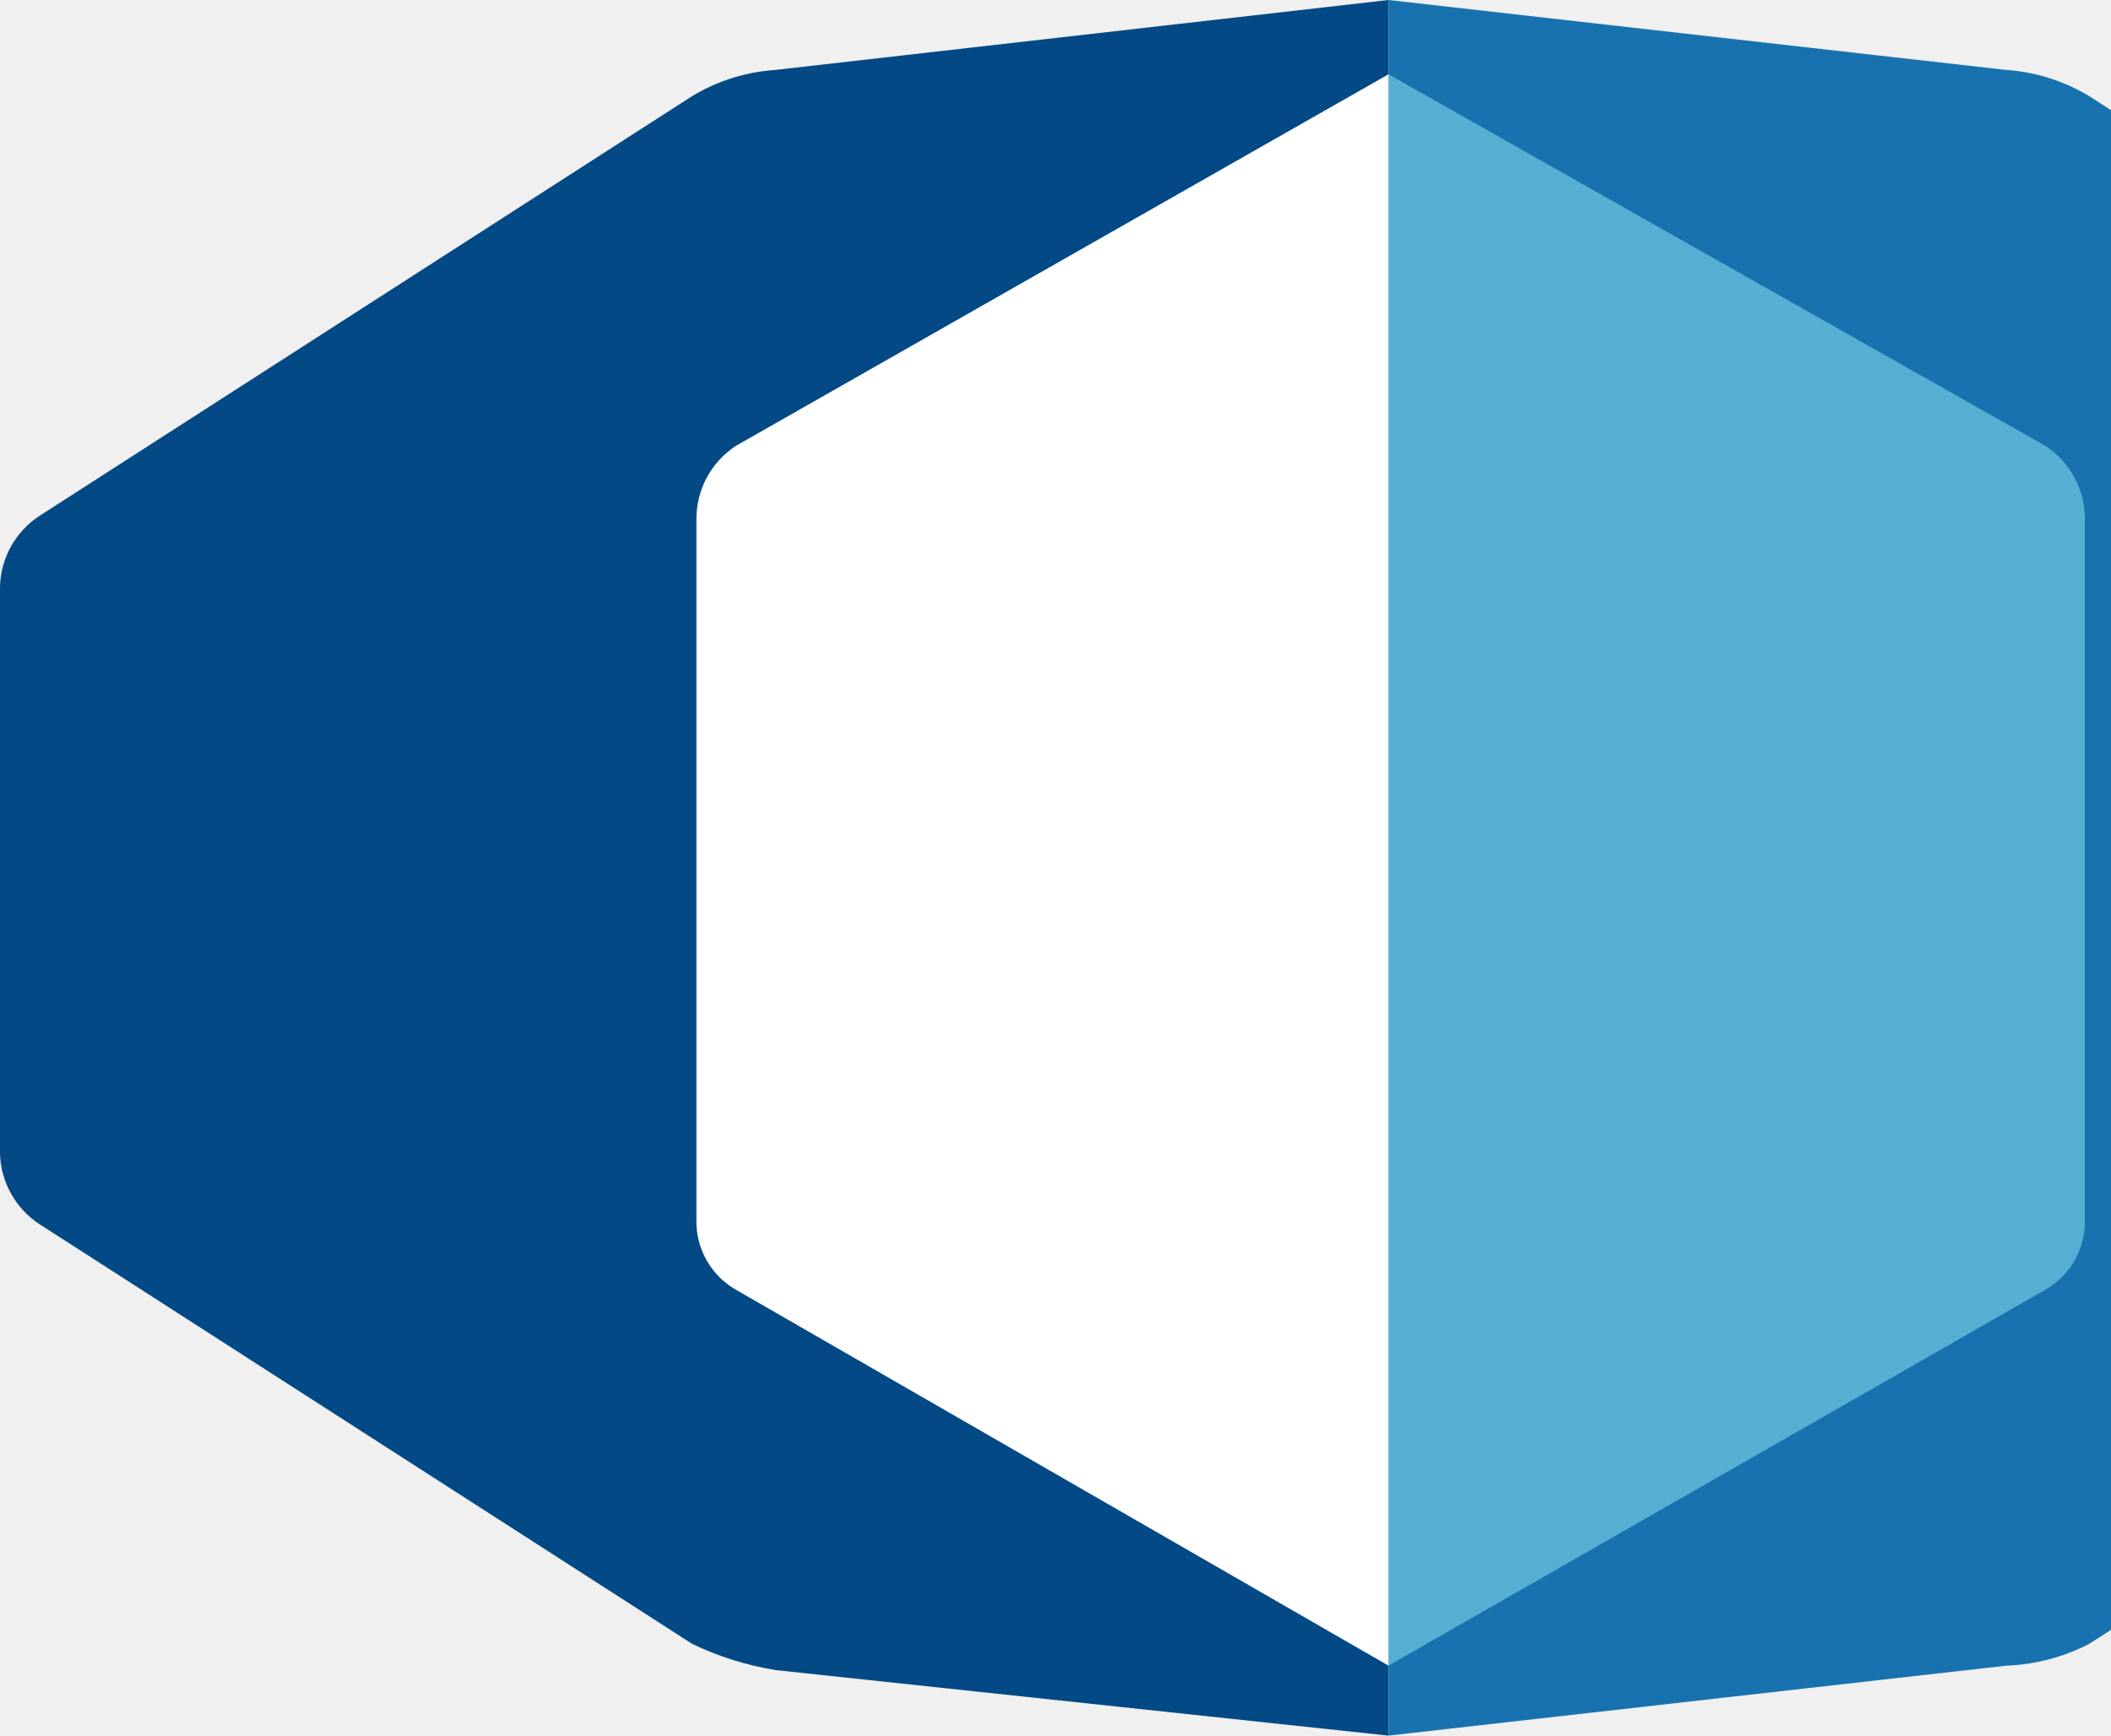
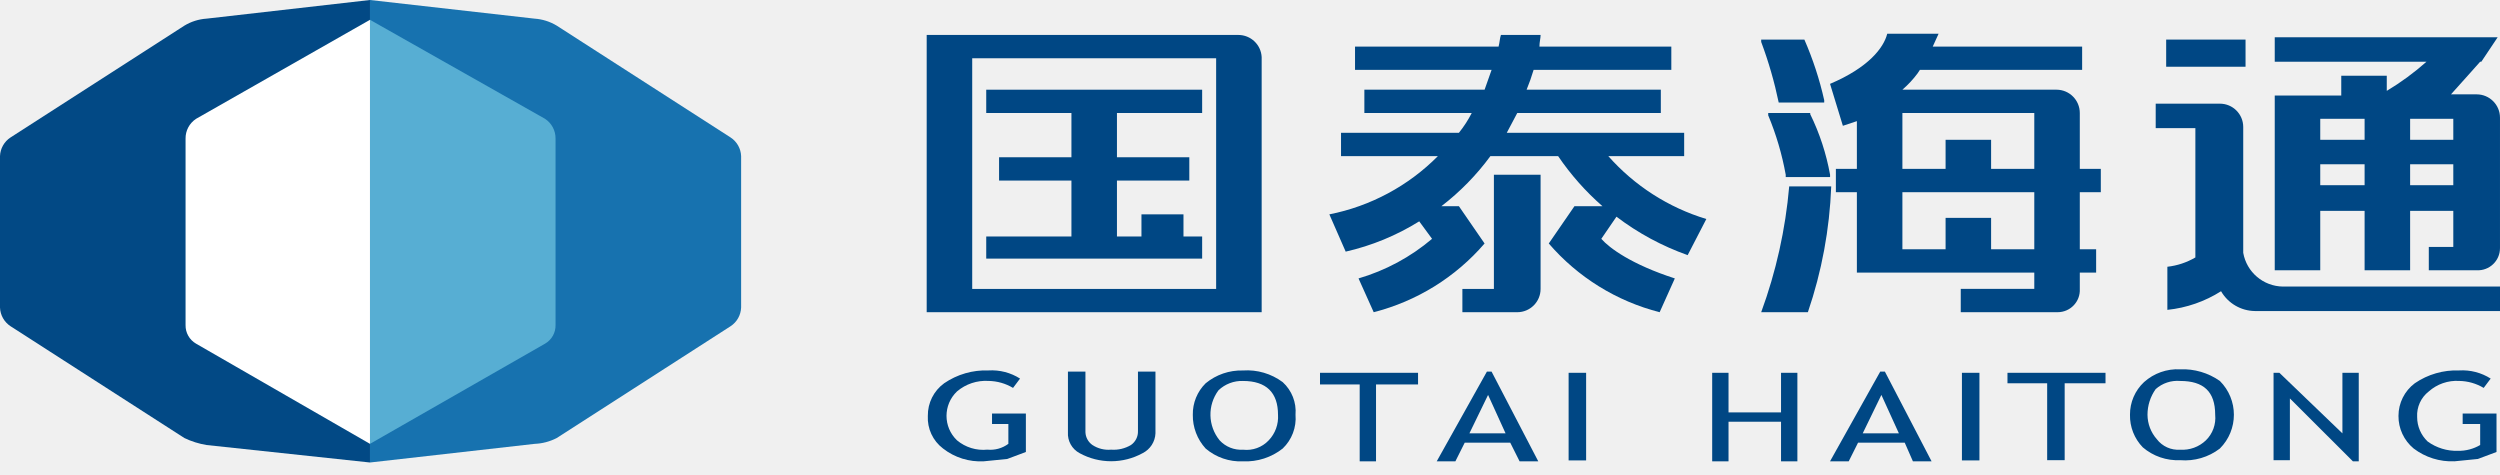
- <svg xmlns="http://www.w3.org/2000/svg" fill="none" version="1.1" width="45" height="37" viewBox="0 0 45 37">
+ <svg xmlns="http://www.w3.org/2000/svg" fill="none" version="1.1" width="200" height="38" viewBox="0 0 200 38">
  <g>
    <g>
      <path d="M81.603,30.287L81.043,31.033C80.45,30.677,79.774,30.484,79.082,30.474C78.165,30.417,77.261,30.718,76.561,31.313C75.441,32.378,75.441,34.162,76.561,35.227C77.237,35.792,78.112,36.061,78.989,35.972C79.588,36.03,80.186,35.864,80.669,35.506L80.669,33.922L79.362,33.922L79.362,33.083L82.07,33.083L82.07,36.159L80.576,36.718L78.709,36.904C77.531,36.97,76.369,36.606,75.441,35.879C74.628,35.264,74.174,34.287,74.227,33.27C74.212,32.239,74.699,31.266,75.534,30.66C76.576,29.947,77.82,29.588,79.082,29.635C79.971,29.58,80.853,29.809,81.603,30.287Z" fill="#004784" fill-opacity="1" style="mix-blend-mode:passthrough" />
    </g>
    <g>
      <path d="M85.435,29.729L86.835,29.729L86.835,34.575C86.85,34.986,87.057,35.366,87.395,35.601C87.837,35.89,88.363,36.021,88.889,35.973C89.444,36.015,89.999,35.885,90.477,35.601C90.842,35.347,91.053,34.926,91.037,34.482L91.037,29.729L92.437,29.729L92.437,34.669C92.408,35.343,92.015,35.95,91.41,36.253C89.841,37.115,87.938,37.115,86.368,36.253C85.754,35.925,85.389,35.269,85.435,34.575L85.435,29.729Z" fill="#004784" fill-opacity="1" style="mix-blend-mode:passthrough" />
    </g>
    <g>
      <path d="M102.615,30.57C101.702,29.891,100.576,29.56,99.44,29.638C98.352,29.607,97.29,29.971,96.452,30.663C95.779,31.327,95.408,32.236,95.425,33.18C95.409,34.179,95.777,35.145,96.452,35.883C97.281,36.591,98.35,36.957,99.44,36.908C100.587,36.959,101.715,36.595,102.615,35.883C103.348,35.183,103.726,34.189,103.642,33.18C103.724,32.198,103.345,31.233,102.615,30.57ZM101.494,35.23C100.967,35.79,100.204,36.066,99.44,35.976C98.737,36.021,98.05,35.747,97.573,35.23C96.626,34.073,96.587,32.422,97.479,31.223C98.006,30.721,98.713,30.452,99.44,30.477C101.307,30.477,102.241,31.409,102.241,33.18C102.292,33.938,102.021,34.682,101.494,35.23Z" fill="#004784" fill-opacity="1" style="mix-blend-mode:passthrough" />
    </g>
    <g>
      <path d="M110.082,30.756L110.082,36.907L108.775,36.907L108.775,30.756L105.6,30.756L105.6,29.824L113.444,29.824L113.444,30.756L110.082,30.756Z" fill="#004784" fill-opacity="1" style="mix-blend-mode:passthrough" />
    </g>
    <g>
      <path d="M119.326,29.729L118.952,29.729L114.938,36.905L116.431,36.905L117.178,35.414L120.82,35.414L121.567,36.905L123.061,36.905L119.326,29.729ZM117.552,34.669L119.046,31.593L120.446,34.669L117.552,34.669Z" fill="#004784" fill-opacity="1" style="mix-blend-mode:passthrough" />
    </g>
    <g>
      <rect x="156.954" y="29.824" width="1.401" height="7.009" rx="0" fill="#004784" fill-opacity="1" style="mix-blend-mode:passthrough" />
    </g>
    <g>
      <path d="M150.791,29.729L150.418,29.729L146.403,36.905L147.897,36.905L148.644,35.414L152.379,35.414L153.032,36.905L154.526,36.905L150.791,29.729ZM149.017,34.669L150.511,31.593L151.912,34.669L149.017,34.669Z" fill="#004784" fill-opacity="1" style="mix-blend-mode:passthrough" />
    </g>
    <g>
      <path d="M165.173,30.662L165.173,36.814L163.773,36.814L163.773,30.662L160.598,30.662L160.598,29.824L168.441,29.824L168.441,30.662L165.173,30.662Z" fill="#004784" fill-opacity="1" style="mix-blend-mode:passthrough" />
    </g>
    <g>
      <path d="M177.589,30.477C176.663,29.825,175.547,29.498,174.414,29.545C173.351,29.49,172.31,29.859,171.52,30.57C170.798,31.246,170.392,32.192,170.399,33.18C170.378,34.152,170.748,35.092,171.426,35.789C172.256,36.498,173.324,36.864,174.414,36.815C175.552,36.91,176.684,36.578,177.589,35.883C179.085,34.39,179.085,31.969,177.589,30.477ZM176.468,35.23C175.919,35.756,175.174,36.026,174.414,35.976C173.69,36.029,172.987,35.714,172.547,35.137C172.069,34.596,171.804,33.901,171.8,33.18C171.799,32.445,172.028,31.729,172.453,31.129C172.99,30.652,173.699,30.416,174.414,30.477C176.282,30.477,177.215,31.316,177.215,33.18C177.292,33.941,177.017,34.696,176.468,35.23Z" fill="#004784" fill-opacity="1" style="mix-blend-mode:passthrough" />
    </g>
    <g>
      <path d="M188.233,36.907L183.191,31.874L183.191,36.814L181.884,36.814L181.884,29.824L182.351,29.824L187.393,34.67L187.393,29.824L188.7,29.824L188.7,36.907L188.233,36.907Z" fill="#004784" fill-opacity="1" style="mix-blend-mode:passthrough" />
    </g>
    <g>
      <path d="M199.254,30.287L198.694,31.033C198.101,30.677,197.424,30.484,196.733,30.474C195.844,30.421,194.971,30.723,194.305,31.313C193.675,31.801,193.326,32.568,193.372,33.363C193.371,34.103,193.675,34.81,194.212,35.32C194.916,35.831,195.77,36.093,196.639,36.066C197.263,36.078,197.877,35.916,198.414,35.6L198.414,33.922L197.013,33.922L197.013,33.083L199.721,33.083L199.721,36.159L198.227,36.718L196.359,36.904C195.184,36.954,194.027,36.591,193.091,35.879C192.315,35.236,191.869,34.277,191.878,33.27C191.878,32.243,192.362,31.276,193.185,30.66C194.226,29.947,195.471,29.588,196.733,29.635C197.621,29.58,198.504,29.809,199.254,30.287Z" fill="#004784" fill-opacity="1" style="mix-blend-mode:passthrough" />
    </g>
    <g>
      <rect x="125.489" y="29.824" width="1.401" height="7.009" rx="0" fill="#004784" fill-opacity="1" style="mix-blend-mode:passthrough" />
    </g>
    <g>
      <path d="M142.483,29.824L142.483,32.992L138.282,32.992L138.282,29.824L136.975,29.824L136.975,36.907L138.282,36.907L138.282,33.738L142.483,33.738L142.483,36.907L143.791,36.907L143.791,29.824L142.483,29.824Z" fill="#004784" fill-opacity="1" style="mix-blend-mode:passthrough" />
    </g>
    <g>
      <rect x="173.294" y="3.167" width="6.349" height="2.172" rx="0" fill="#004784" fill-opacity="1" style="mix-blend-mode:passthrough" />
    </g>
    <g>
      <path d="M198.132,7.548L196.078,7.548L197.665,5.778L198.412,4.939L198.505,4.939L198.879,4.38L199.812,2.982L181.979,2.982L181.979,4.939L194.117,4.939C193.134,5.813,192.071,6.593,190.942,7.269L190.942,6.057L187.301,6.057L187.301,7.642L181.979,7.642L181.979,21.621L185.62,21.621L185.62,16.868L189.168,16.868L189.168,21.621L192.81,21.621L192.81,16.868L196.264,16.868L196.264,19.757L194.304,19.757L194.304,21.621L198.132,21.621C199.148,21.675,200.001,20.866,199.999,19.851L199.999,9.412C199.999,8.383,199.163,7.548,198.132,7.548ZM189.168,14.818L185.62,14.818L185.62,13.14L189.168,13.14L189.168,14.818ZM189.168,11.183L185.62,11.183L185.62,9.506L189.168,9.506L189.168,11.183ZM196.264,14.818L192.81,14.818L192.81,13.14L196.264,13.14L196.264,14.818ZM196.264,11.183L192.81,11.183L192.81,9.506L196.264,9.506L196.264,11.183Z" fill="#004784" fill-opacity="1" style="mix-blend-mode:passthrough" />
    </g>
    <g>
      <path d="M182.633,22.925C181.061,22.904,179.728,21.768,179.458,20.223L179.458,19.85L179.458,17.054L179.458,10.157C179.458,9.128,178.622,8.293,177.591,8.293L172.456,8.293L172.456,10.25L175.63,10.25L175.63,20.596C174.944,20.998,174.18,21.252,173.389,21.341L173.389,24.789C174.918,24.632,176.388,24.121,177.684,23.298C178.244,24.266,179.273,24.868,180.392,24.883L200,24.883L200,22.925L182.633,22.925Z" fill="#004784" fill-opacity="1" style="mix-blend-mode:passthrough" />
    </g>
    <g>
      <path d="M168.065,15.376L168.065,13.512L166.384,13.512L166.384,9.039C166.384,8.009,165.548,7.175,164.517,7.175L152.192,7.175C152.644,6.786,153.051,6.349,153.406,5.87L153.592,5.59L166.571,5.59L166.571,3.727L154.619,3.727L155.086,2.701L150.978,2.701C150.698,3.82,149.484,5.404,146.403,6.709L147.43,10.064L148.55,9.691L148.55,13.512L146.87,13.512L146.87,15.376L148.55,15.376L148.55,21.807L162.743,21.807L162.743,23.112L156.86,23.112L156.86,24.976L164.61,24.976C165.628,24.977,166.438,24.126,166.384,23.112L166.384,21.807L167.691,21.807L167.691,19.943L166.384,19.943L166.384,15.376L168.065,15.376ZM152.192,9.039L162.743,9.039L162.743,13.512L159.288,13.512L159.288,11.182L155.647,11.182L155.647,13.512L152.192,13.512L152.192,9.039ZM162.743,19.943L159.288,19.943L159.288,17.427L155.647,17.427L155.647,19.943L152.192,19.943L152.192,15.376L162.743,15.376L162.743,19.943Z" fill="#004784" fill-opacity="1" style="mix-blend-mode:passthrough" />
    </g>
    <g>
      <path d="M142.389,8.2L145.937,8.2L145.937,8.014C145.564,6.352,145.032,4.729,144.35,3.167L140.895,3.167L140.895,3.354C141.485,4.931,141.953,6.551,142.296,8.2" fill="#004784" fill-opacity="1" style="mix-blend-mode:passthrough" />
    </g>
    <g>
      <path d="M144.818,9.04L141.457,9.04L141.457,9.226C142.095,10.755,142.564,12.349,142.858,13.979L142.858,14.166L146.406,14.166L146.406,13.979C146.104,12.298,145.57,10.667,144.818,9.133" fill="#004784" fill-opacity="1" style="mix-blend-mode:passthrough" />
    </g>
    <g>
      <path d="M143.136,14.912C142.838,18.351,142.085,21.736,140.895,24.977L144.63,24.977C145.74,21.731,146.369,18.34,146.498,14.912L143.136,14.912Z" fill="#004784" fill-opacity="1" style="mix-blend-mode:passthrough" />
    </g>
    <g>
      <path d="M119.512,23.113L116.991,23.113L116.991,24.977L121.379,24.977C122.411,24.977,123.247,24.143,123.247,23.113L123.247,13.98L119.512,13.98L119.512,23.113Z" fill="#004784" fill-opacity="1" style="mix-blend-mode:passthrough" />
    </g>
    <g>
      <path d="M135.013,20.411L136.507,17.521C133.476,16.602,130.76,14.86,128.664,12.489L134.733,12.489L134.733,10.625L120.541,10.625L121.381,9.04L132.866,9.04L132.866,7.176L122.128,7.176C122.341,6.658,122.528,6.129,122.688,5.592L133.706,5.592L133.706,3.728L123.155,3.728C123.155,3.355,123.248,3.076,123.248,2.796L120.074,2.796C119.98,3.076,119.98,3.355,119.887,3.728L108.402,3.728L108.402,5.592L119.327,5.592L118.767,7.176L109.149,7.176L109.149,9.04L117.739,9.04C117.452,9.602,117.108,10.133,116.712,10.625L107.282,10.625L107.282,12.489L115.032,12.489C112.669,14.873,109.644,16.497,106.348,17.149L107.655,20.131C109.738,19.656,111.726,18.837,113.538,17.708L114.565,19.106C112.848,20.562,110.844,21.642,108.682,22.274L109.896,24.977C113.348,24.096,116.445,22.176,118.766,19.479L116.712,16.496L115.312,16.496C116.801,15.351,118.122,14.002,119.233,12.489L124.649,12.489C125.655,13.97,126.848,15.317,128.197,16.496L125.956,16.496L123.902,19.479C126.224,22.176,129.32,24.096,132.772,24.977L133.986,22.274C130.531,21.156,128.757,19.851,128.104,19.106L129.317,17.335C131.045,18.648,132.967,19.685,135.013,20.411Z" fill="#004784" fill-opacity="1" style="mix-blend-mode:passthrough" />
    </g>
    <g>
      <path d="M100.933,4.567C100.883,3.574,100.061,2.795,99.065,2.796L74.135,2.796L74.135,24.977L100.933,24.977L100.933,4.66L100.933,4.567ZM97.291,23.113L77.777,23.113L77.777,4.66L97.291,4.66L97.291,23.113Z" fill="#004784" fill-opacity="1" style="mix-blend-mode:passthrough" />
    </g>
    <g>
      <path d="M78.899,18.919L78.899,20.689L96.172,20.689L96.172,18.919L94.678,18.919L94.678,17.148L91.317,17.148L91.317,18.919L89.356,18.919L89.356,14.445L95.145,14.445L95.145,12.581L89.356,12.581L89.356,9.04L96.172,9.04L96.172,7.176L78.899,7.176L78.899,9.04L85.715,9.04L85.715,12.581L79.926,12.581L79.926,14.445L85.715,14.445L85.715,18.919L78.899,18.919Z" fill="#004784" fill-opacity="1" style="mix-blend-mode:passthrough" />
    </g>
    <g>
      <path d="M16.527,1.491C15.899,1.533,15.29,1.725,14.753,2.05L0.84,10.998C0.335,11.329,0.022,11.885,0,12.489L0,24.605C0.022,25.208,0.335,25.764,0.84,26.096L14.753,35.043C15.314,35.313,15.912,35.501,16.527,35.602L29.599,37L29.599,0L16.527,1.491Z" fill-rule="evenodd" fill="#024985" fill-opacity="1" style="mix-blend-mode:passthrough" />
    </g>
    <g>
      <path d="M58.449,10.998L44.537,2.05C43.999,1.725,43.391,1.533,42.763,1.491L29.598,0L29.598,37L42.763,35.509C43.382,35.486,43.987,35.327,44.537,35.043L58.449,26.096C58.955,25.764,59.268,25.208,59.29,24.605L59.29,12.489C59.268,11.885,58.955,11.329,58.449,10.998Z" fill-rule="evenodd" fill="#1772AF" fill-opacity="1" style="mix-blend-mode:passthrough" />
    </g>
    <g>
      <path d="M44.444,11.09L44.444,26.002C44.458,26.615,44.136,27.187,43.604,27.493L29.598,35.508L29.598,1.584L43.604,9.506C44.136,9.856,44.453,10.453,44.444,11.09Z" fill="#57AED3" fill-opacity="1" style="mix-blend-mode:passthrough" />
    </g>
    <g>
      <path d="M14.845,11.09L14.845,26.002C14.831,26.615,15.153,27.187,15.685,27.493L29.598,35.508L29.598,1.584L15.685,9.506C15.152,9.856,14.836,10.453,14.845,11.09Z" fill="#FFFFFF" fill-opacity="1" style="mix-blend-mode:passthrough" />
    </g>
  </g>
</svg>
